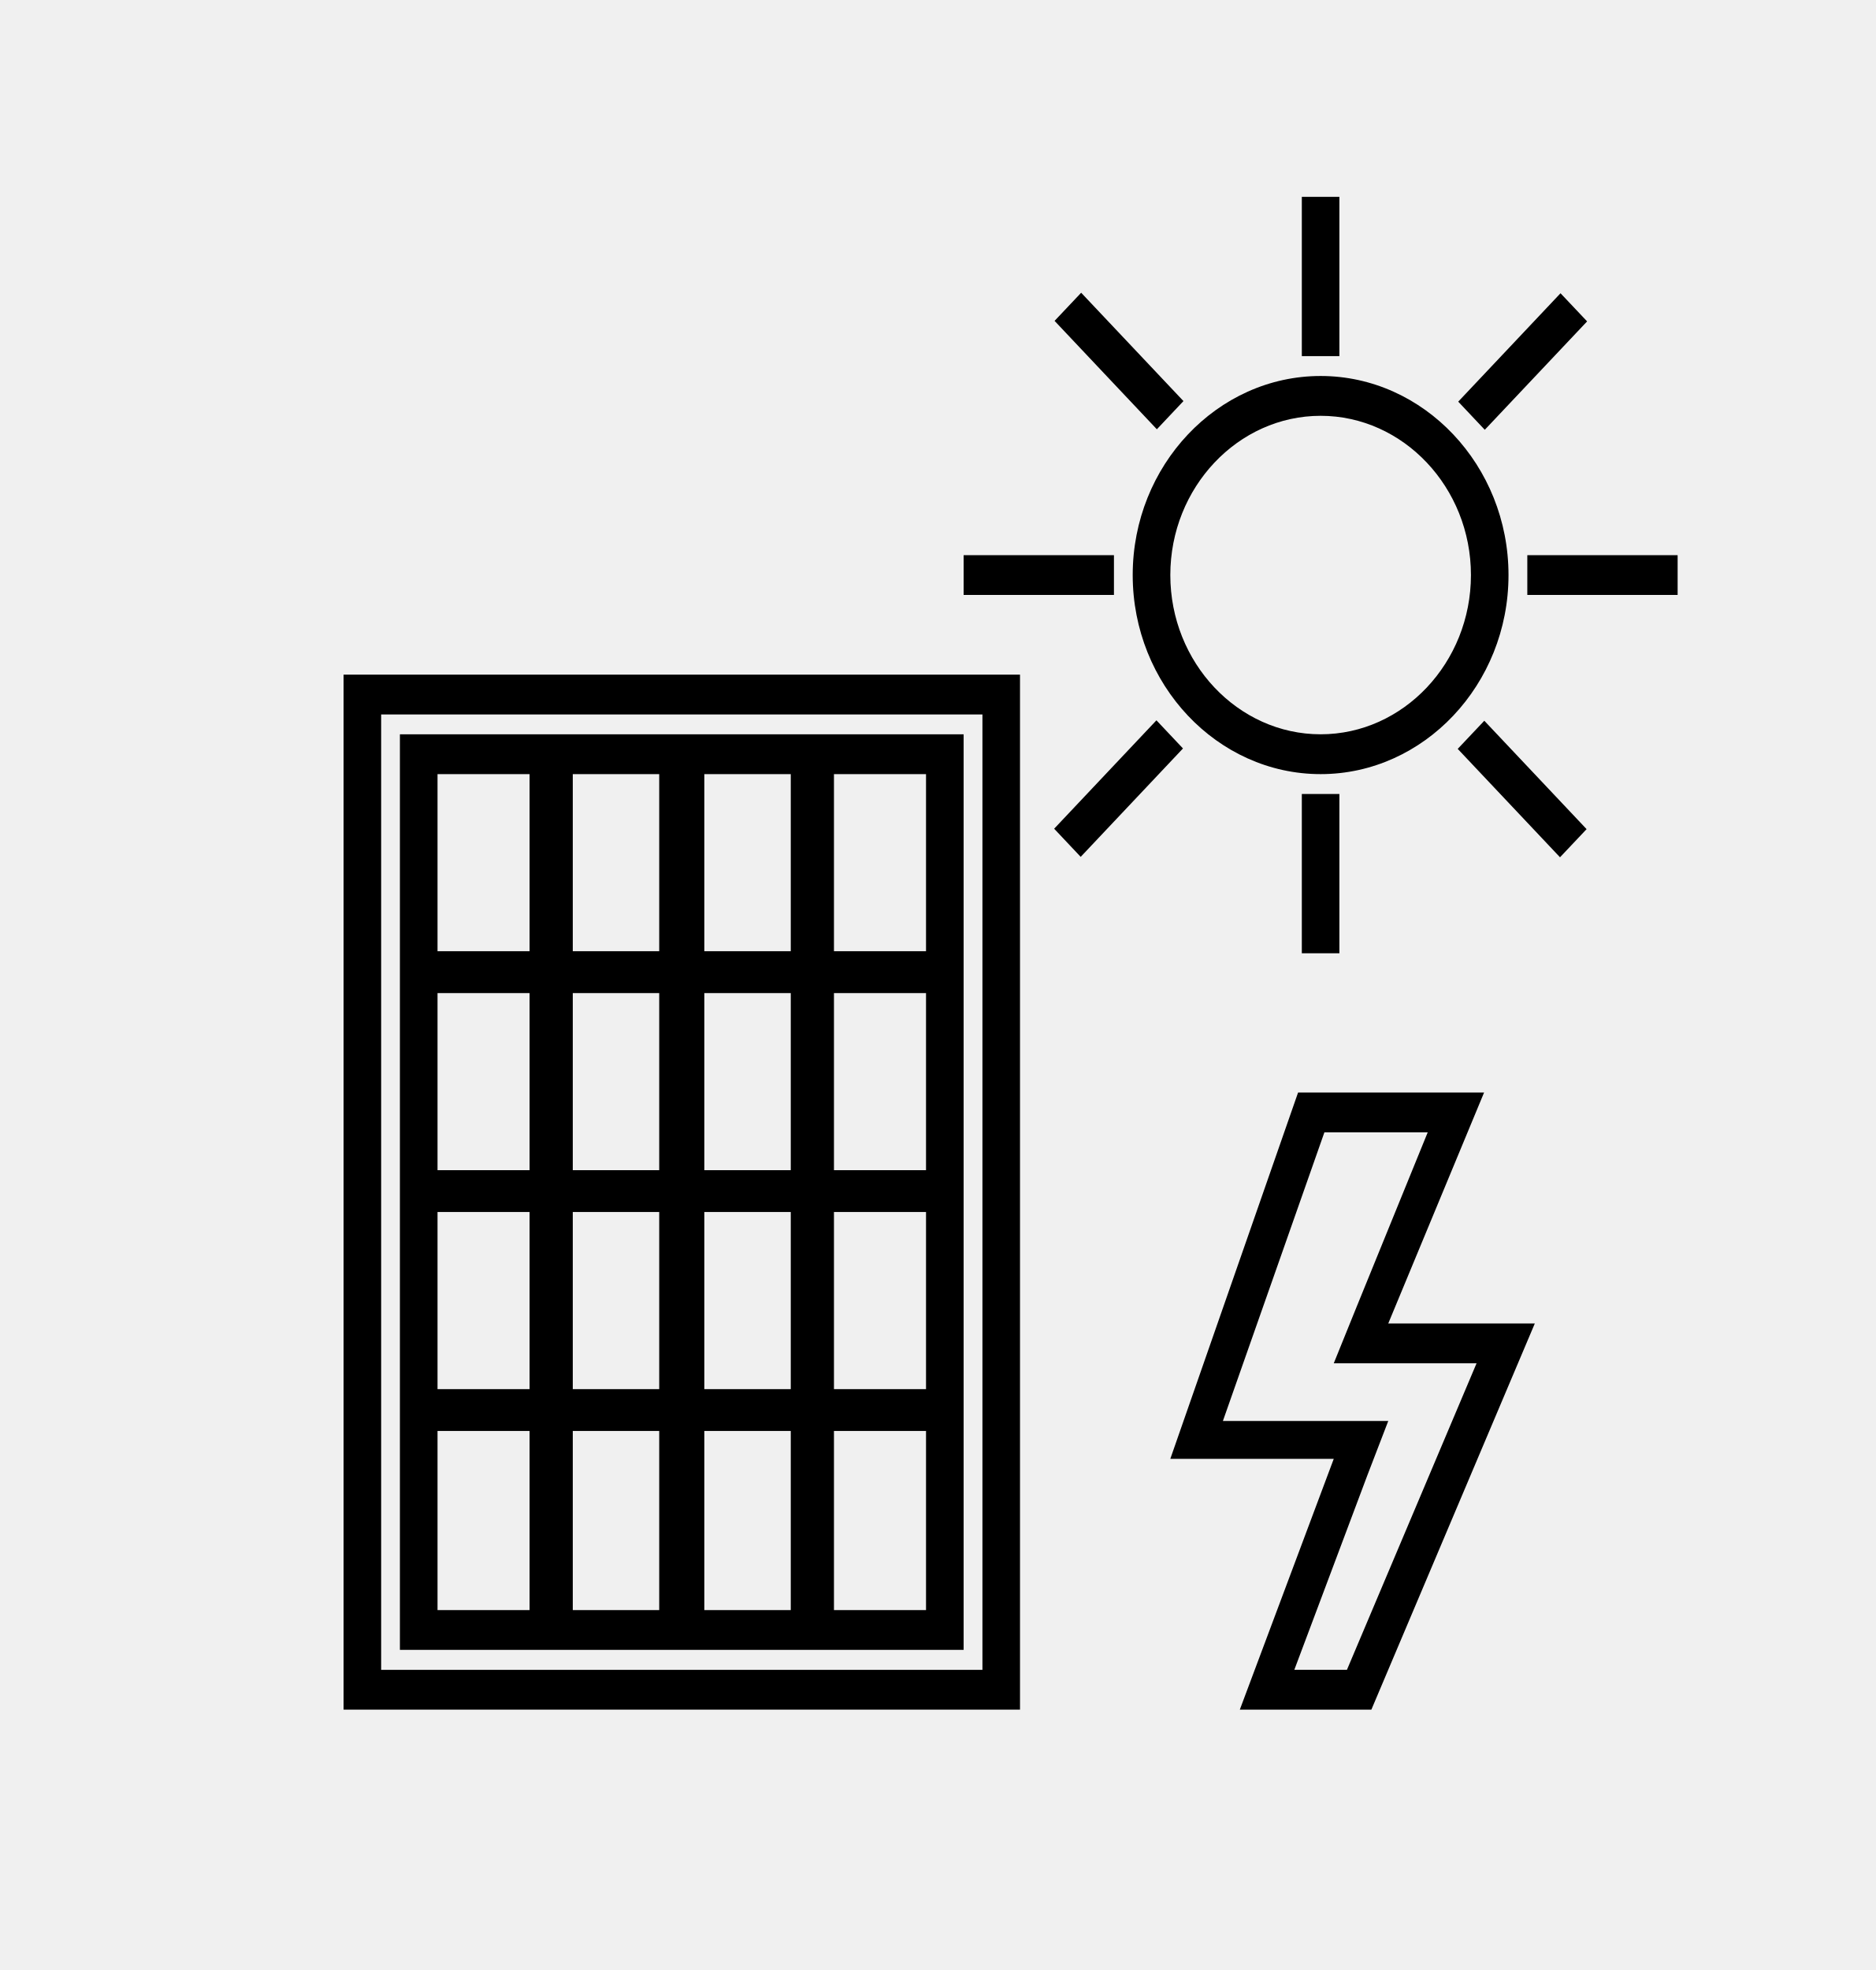
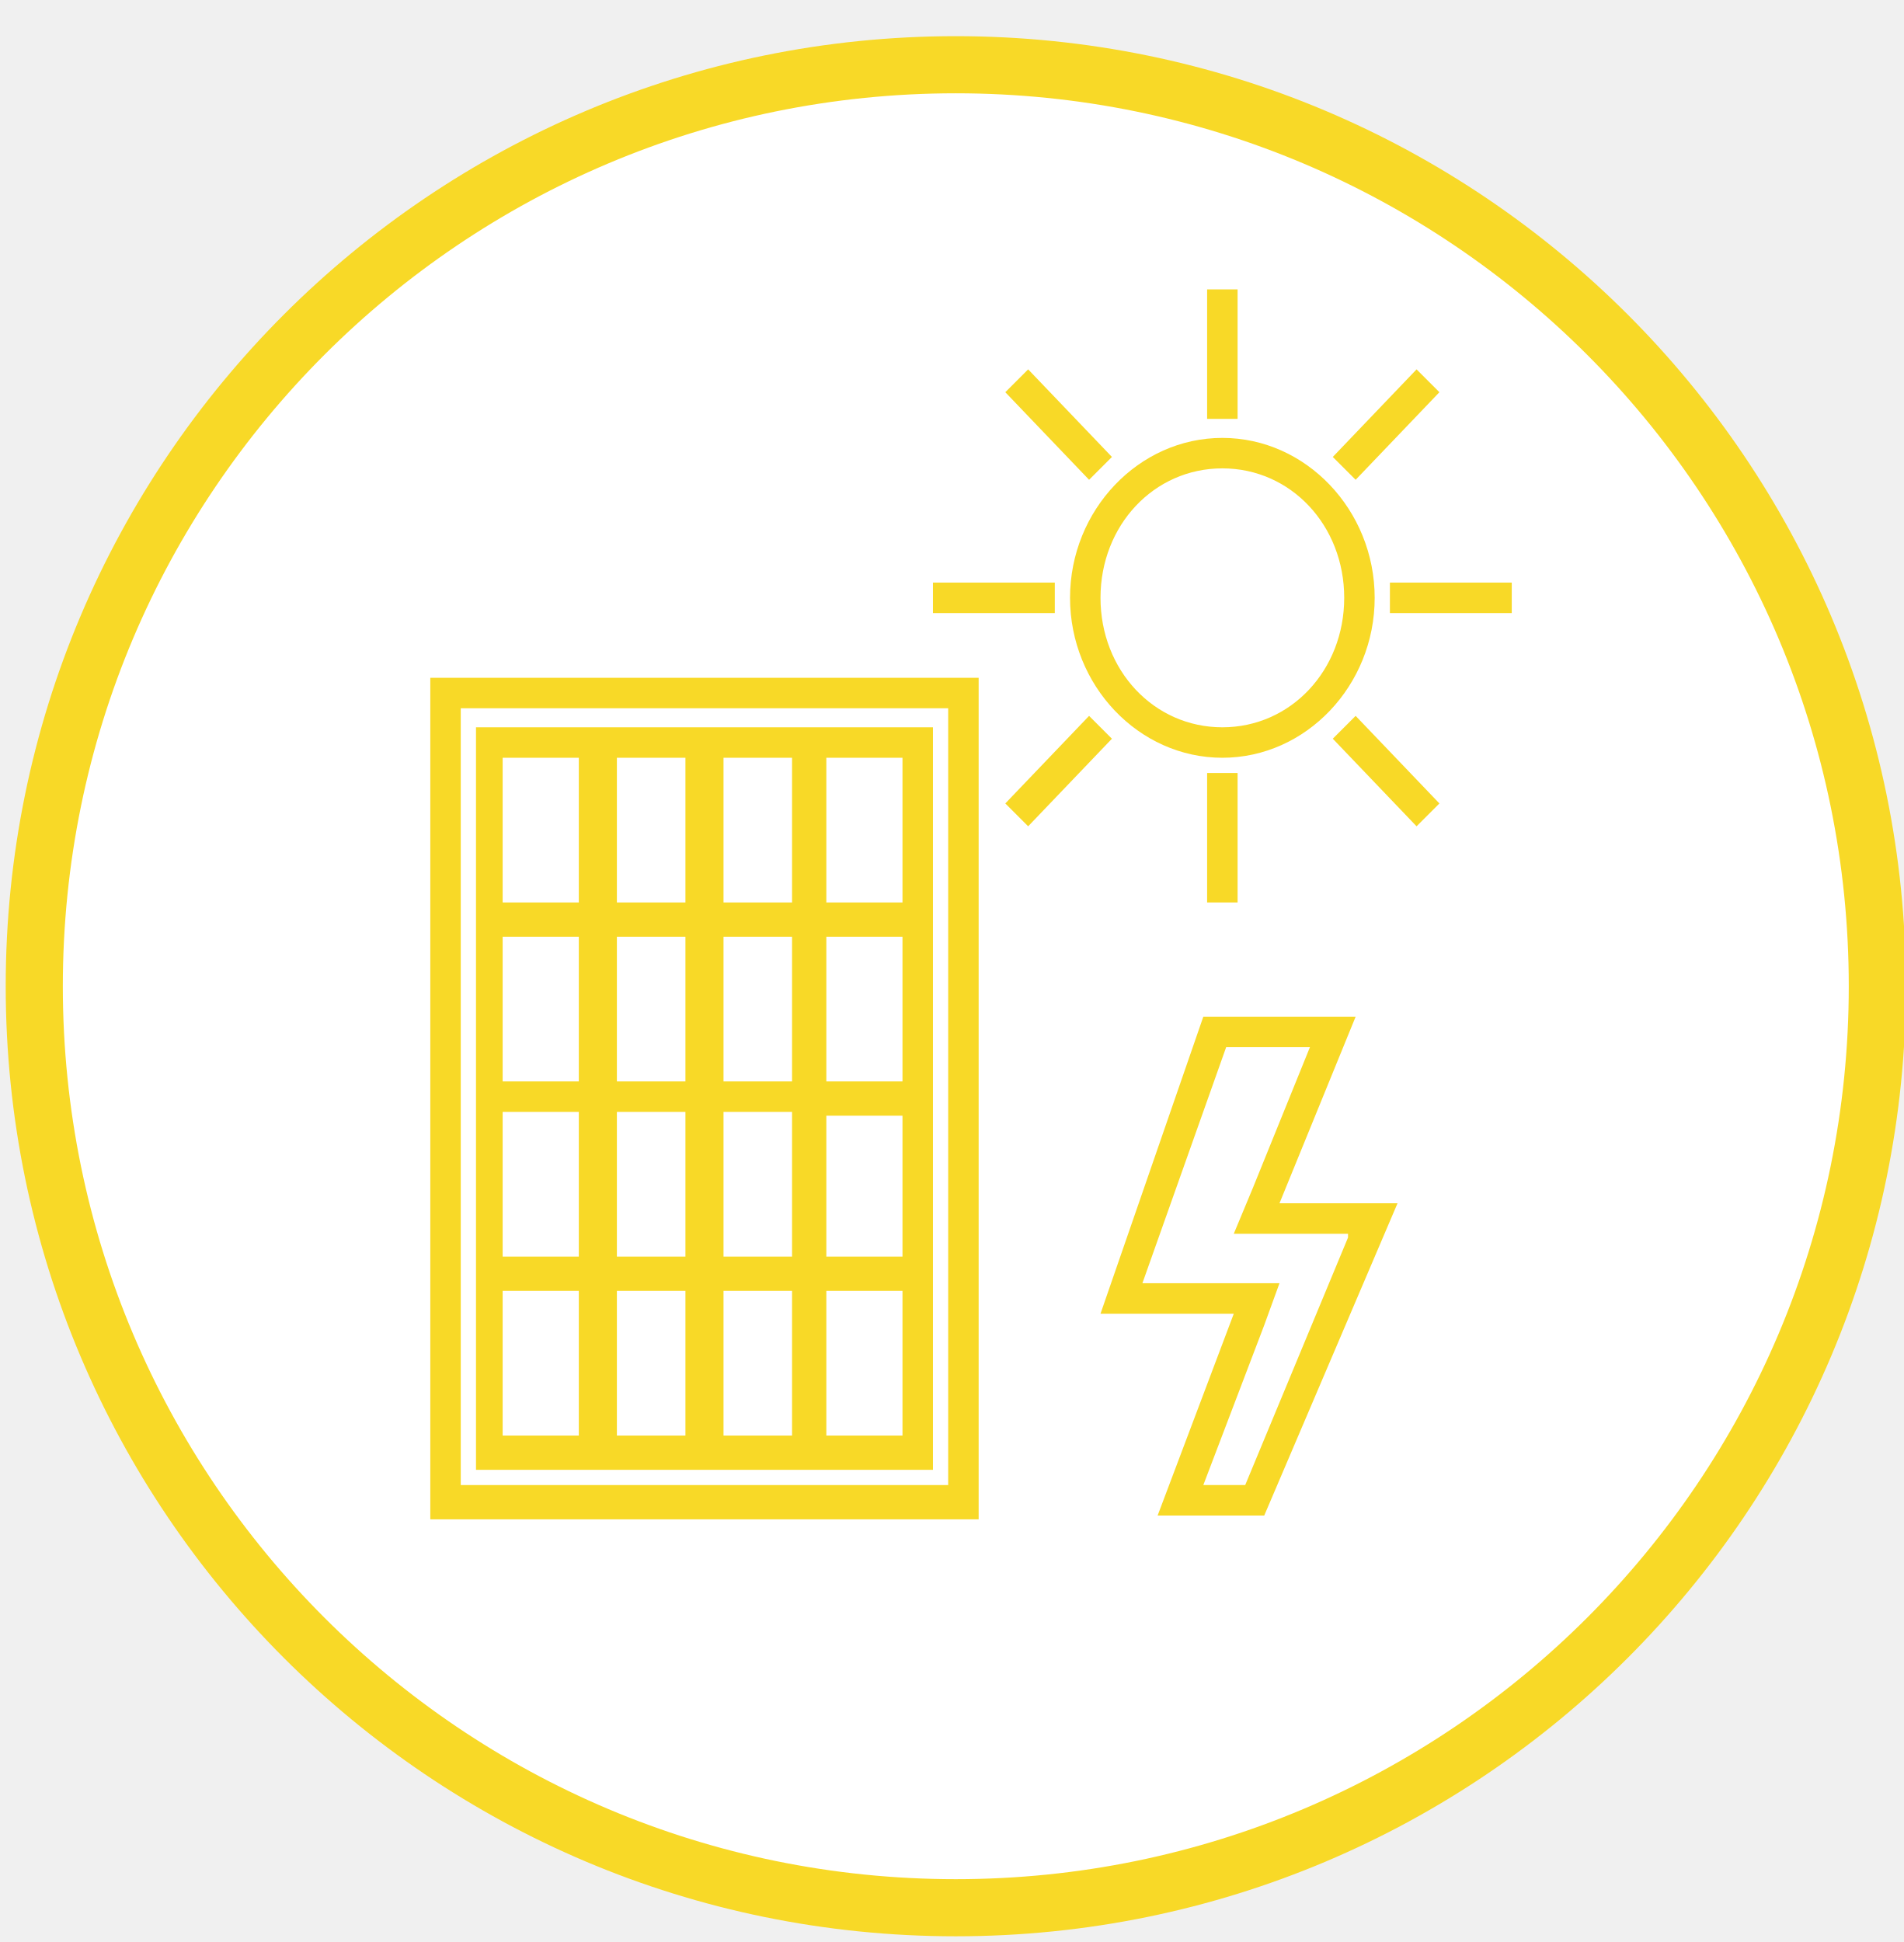
- <svg xmlns="http://www.w3.org/2000/svg" width="40" height="42" viewBox="0 0 40 42" fill="none">
-   <path d="M7.326 36.449H21.749V14.383H7.326V36.449ZM8.127 15.232H20.948V35.601H8.127V15.232Z" fill="black" />
-   <path d="M16.861 15.655H8.527V35.175H20.547V15.655H16.861ZM16.861 24.948H15.018V21.172H16.861V24.948ZM16.861 29.616H15.018V25.84H16.861V29.616ZM12.213 25.84H14.056V29.616H12.213V25.84ZM12.213 21.172H14.056V24.948H12.213V21.172ZM11.292 24.948H9.329V21.172H11.292V24.948ZM11.292 29.616H9.329V25.84H11.292V29.616ZM17.782 25.84H19.745V29.616H17.782V25.84ZM17.782 21.172H19.745V24.948H17.782V21.172ZM16.861 16.504V20.28H15.018V16.504H16.861ZM14.056 16.504V20.28H12.213V16.504H14.056ZM9.329 16.504H11.292V20.28H9.329V16.504ZM9.329 34.327V30.508H11.292V34.327H9.329ZM12.213 34.327V30.508H14.056V34.327H12.213ZM15.018 34.327V30.508H16.861V34.327H15.018ZM19.745 34.327H17.782V30.508H19.745V34.327ZM19.745 16.504V20.28H17.782V16.504H19.745ZM28.159 16.504C30.362 16.504 32.165 14.594 32.165 12.26C32.165 9.926 30.362 8.016 28.159 8.016C25.955 8.016 24.152 9.926 24.152 12.26C24.152 14.594 25.955 16.504 28.159 16.504ZM28.159 8.865C29.922 8.865 31.364 10.393 31.364 12.26C31.364 14.127 29.922 15.655 28.159 15.655C26.396 15.655 24.954 14.127 24.954 12.26C24.954 10.393 26.396 8.865 28.159 8.865ZM27.758 4.197H28.559V7.592H27.758V4.197ZM27.758 16.928H28.559V20.323H27.758V16.928ZM32.566 11.836H35.771V12.684H32.566V11.836ZM20.547 11.836H23.752V12.684H20.547V11.836ZM31.082 15.966L31.649 15.366L33.83 17.677L33.263 18.277L31.082 15.966ZM22.486 6.841L23.053 6.241L25.234 8.551L24.667 9.152L22.486 6.841ZM22.477 17.668L24.658 15.357L25.224 15.957L23.043 18.268L22.477 17.668ZM31.093 8.563L33.274 6.252L33.841 6.852L31.659 9.163L31.093 8.563ZM31.644 23.293H27.678L24.954 31.102H28.439L26.436 36.449H29.241L32.726 28.216H29.601L31.644 23.293ZM31.484 29.065L28.72 35.6H27.598L29.16 31.441L29.601 30.295H26.075L28.239 24.142H30.442L28.92 27.877L28.439 29.065H31.484Z" fill="black" />
+ <svg xmlns="http://www.w3.org/2000/svg" version="1.2" baseProfile="tiny" id="Capa_1" x="0px" y="0px" viewBox="0 0 50 51" overflow="visible" xml:space="preserve">
+   <circle fill="#FFFFFF" stroke="#F8D927" stroke-width="1.5" stroke-miterlimit="10" cx="25.1" cy="25.9" r="24.2" />
+   <g>
+     <path fill="#F8D927" d="M11.3,39.9h14.4V17.8H11.3V39.9z M12.1,18.6h12.8V39H12.1V18.6z" />
+     <path fill="#F8D927" d="M32.1,19.9c2.2,0,4-1.9,4-4.2c0-2.3-1.8-4.2-4-4.2c-2.2,0-4,1.9-4,4.2C28.1,18,29.9,19.9,32.1,19.9z    M32.1,12.3c1.8,0,3.2,1.5,3.2,3.4c0,1.9-1.4,3.4-3.2,3.4c-1.8,0-3.2-1.5-3.2-3.4C28.9,13.8,30.3,12.3,32.1,12.3z" />
+     <rect x="31.7" y="20.3" fill="#F8D927" width="0.8" height="3.4" />
+     <polygon fill="#F8D927" points="29.2,12 27,9.7 26.4,10.3 28.6,12.6  " />
+     <path fill="#F8D927" d="M12.5,19.1v19.5h12V19.1h-3.7H12.5z M15.2,37.7h-2v-3.8h2V37.7z M15.2,33h-2v-3.8h2V33z M15.2,28.4h-2v-3.8   h2V28.4z M15.2,23.7h-2v-3.8h2V23.7z M18,37.7h-1.8v-3.8H18V37.7z M18,33h-1.8v-3.8H18V33z M18,28.4h-1.8v-3.8H18V28.4z M18,23.7   h-1.8v-3.8H18V23.7z M20.8,37.7H19v-3.8h1.8V37.7z M20.8,33H19v-3.8h1.8V33z M20.8,28.4H19v-3.8h1.8V28.4z M20.8,23.7H19v-3.8h1.8   V23.7z M21.7,19.9h2v3.8h-2V19.9z M21.7,24.6h2v3.8h-2V24.6z M21.7,29.3h2V33h-2V29.3z M21.7,33.9h2v3.8h-2V33.9z" />
+     <rect x="31.7" y="7.6" fill="#F8D927" width="0.8" height="3.4" />
+     <polygon fill="#F8D927" points="37.8,10.3 37.2,9.7 35,12 35.6,12.6  " />
+     <rect x="24.5" y="15.3" fill="#F8D927" width="3.2" height="0.8" />
+     <path fill="#F8D927" d="M35.6,26.7h-4l-2.7,7.8h3.5l-2,5.3h2.8l3.5-8.2h-3.1L35.6,26.7z M35.4,32.5L32.7,39h-1.1l1.6-4.2l0.4-1.1   H30l2.2-6.2h2.2l-1.5,3.7l-0.5,1.2H35.4z" />
+     <polygon fill="#F8D927" points="28.6,18.8 26.4,21.1 27,21.7 29.2,19.4  " />
+     <rect x="36.5" y="15.3" fill="#F8D927" width="3.2" height="0.8" />
+     <polygon fill="#F8D927" points="35,19.4 37.2,21.7 37.8,21.1 35.6,18.8  " />
+   </g>
</svg>
